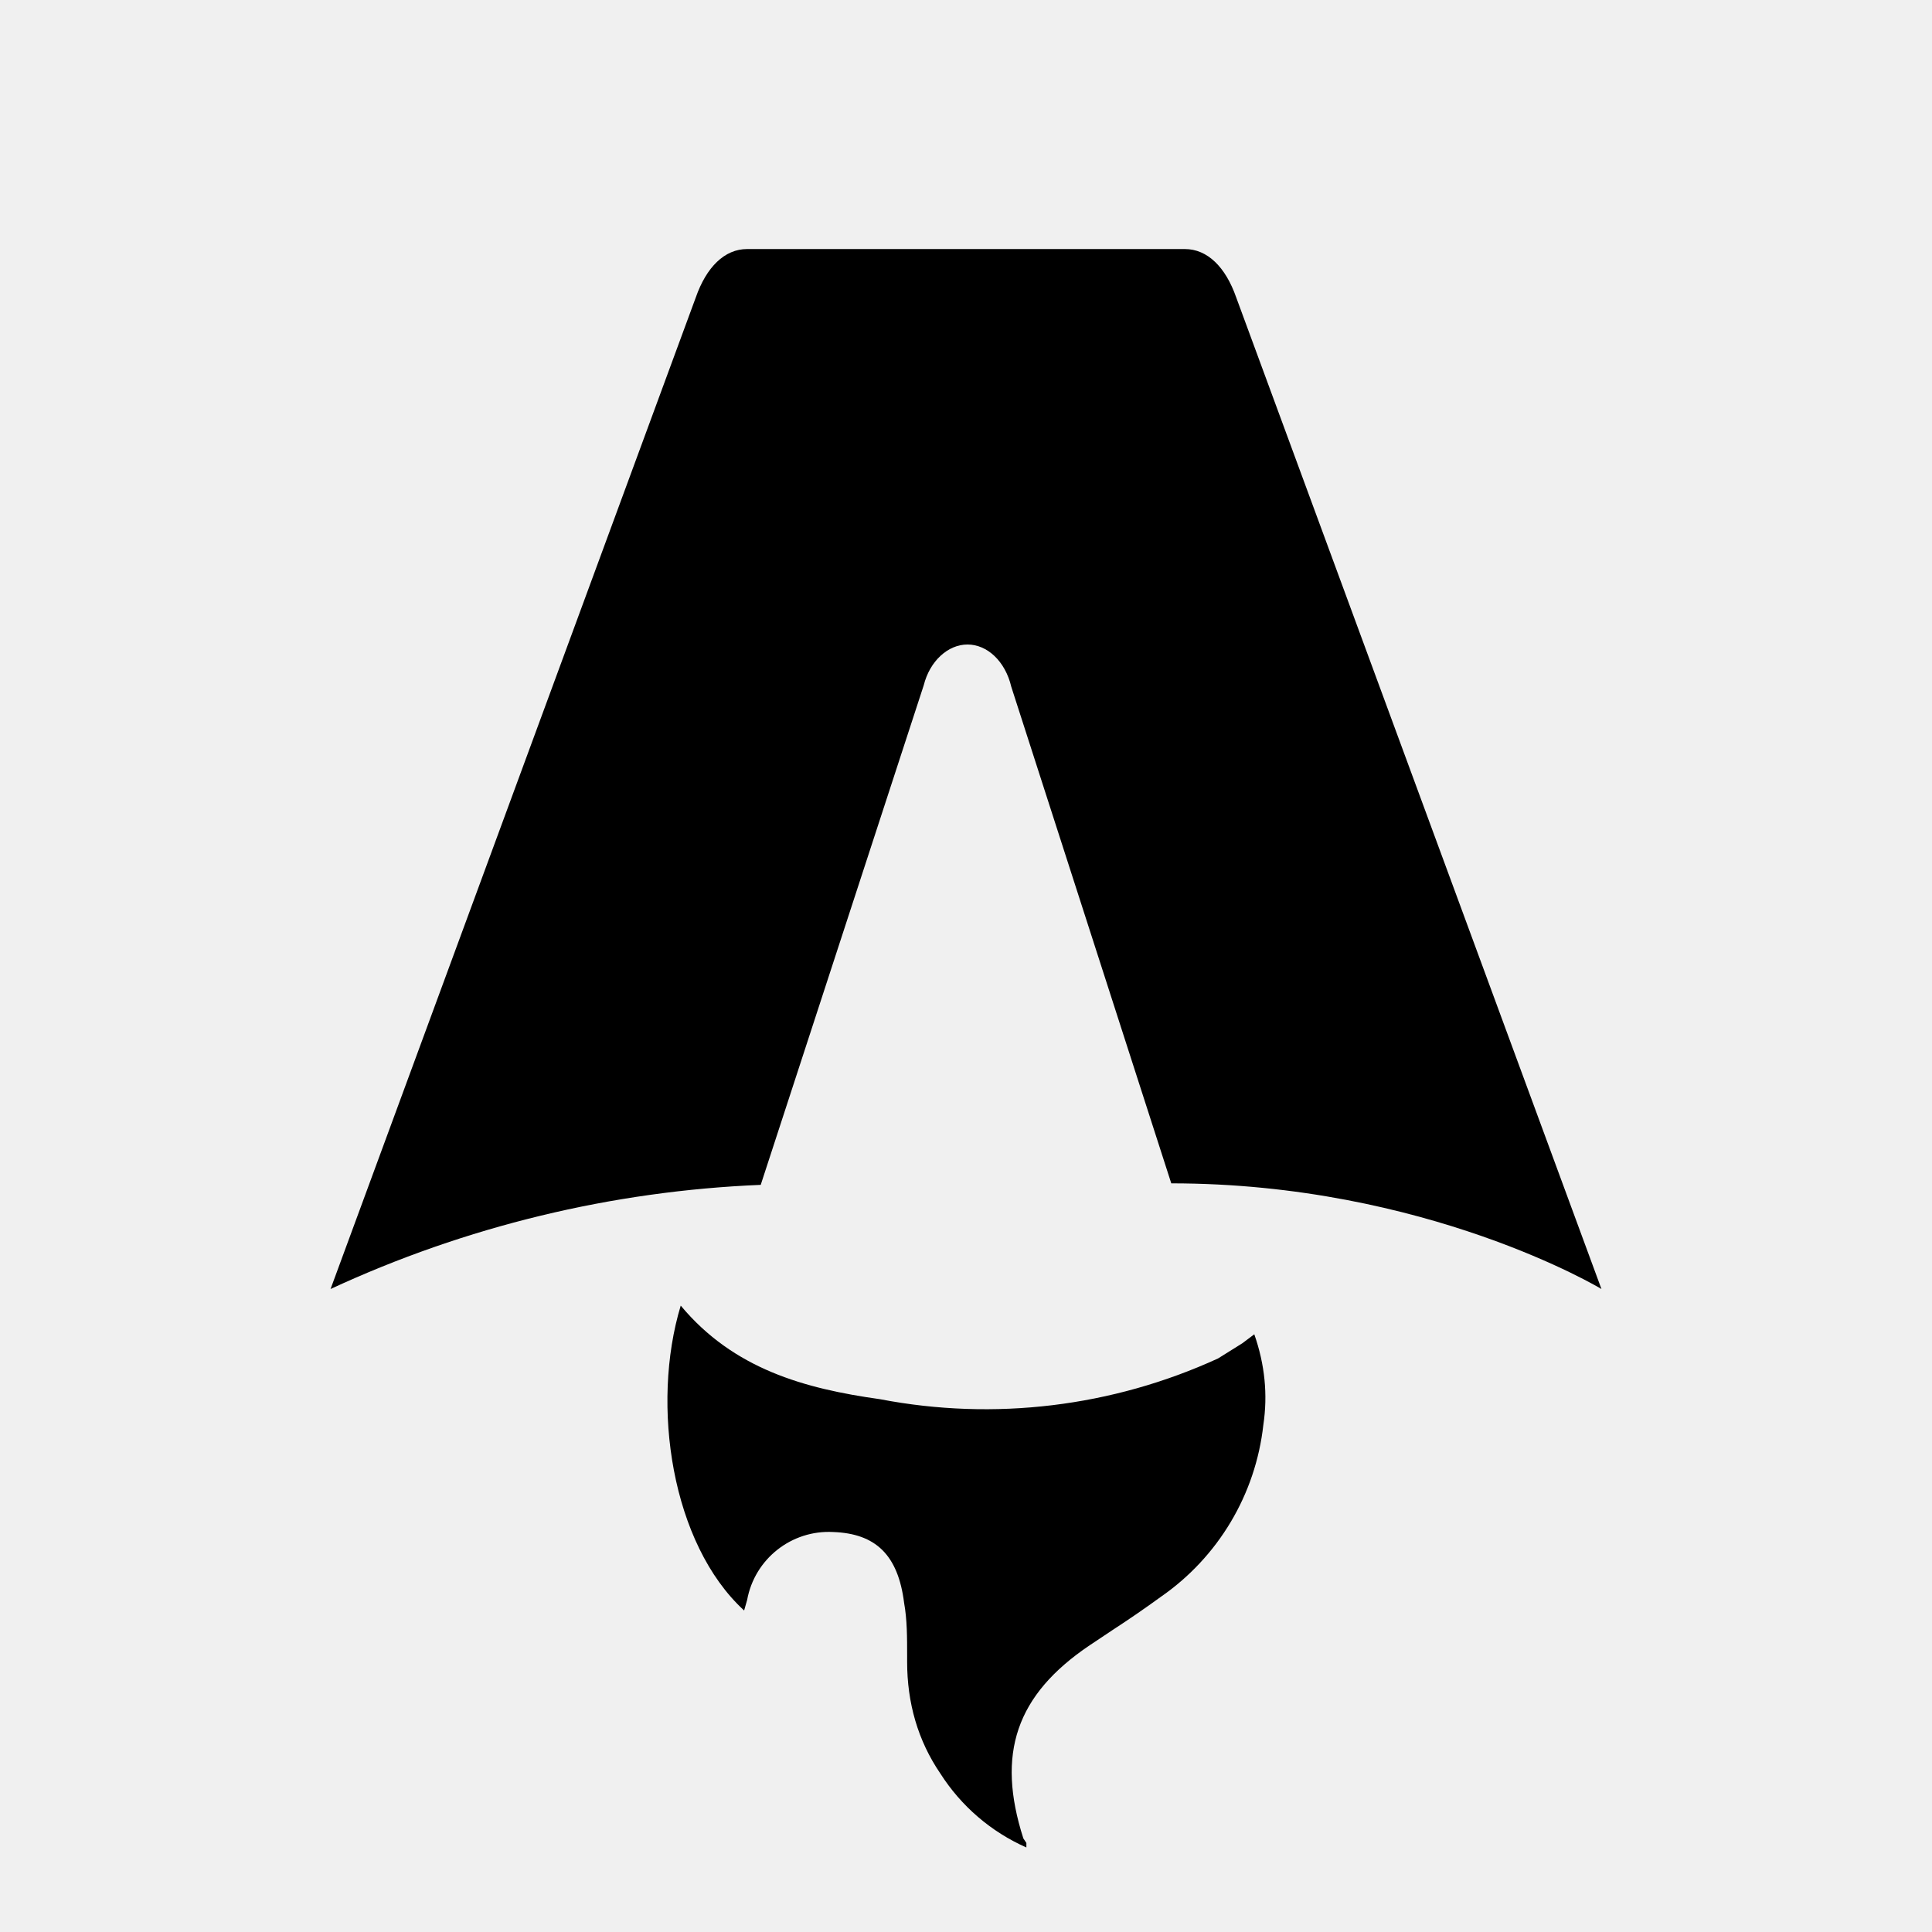
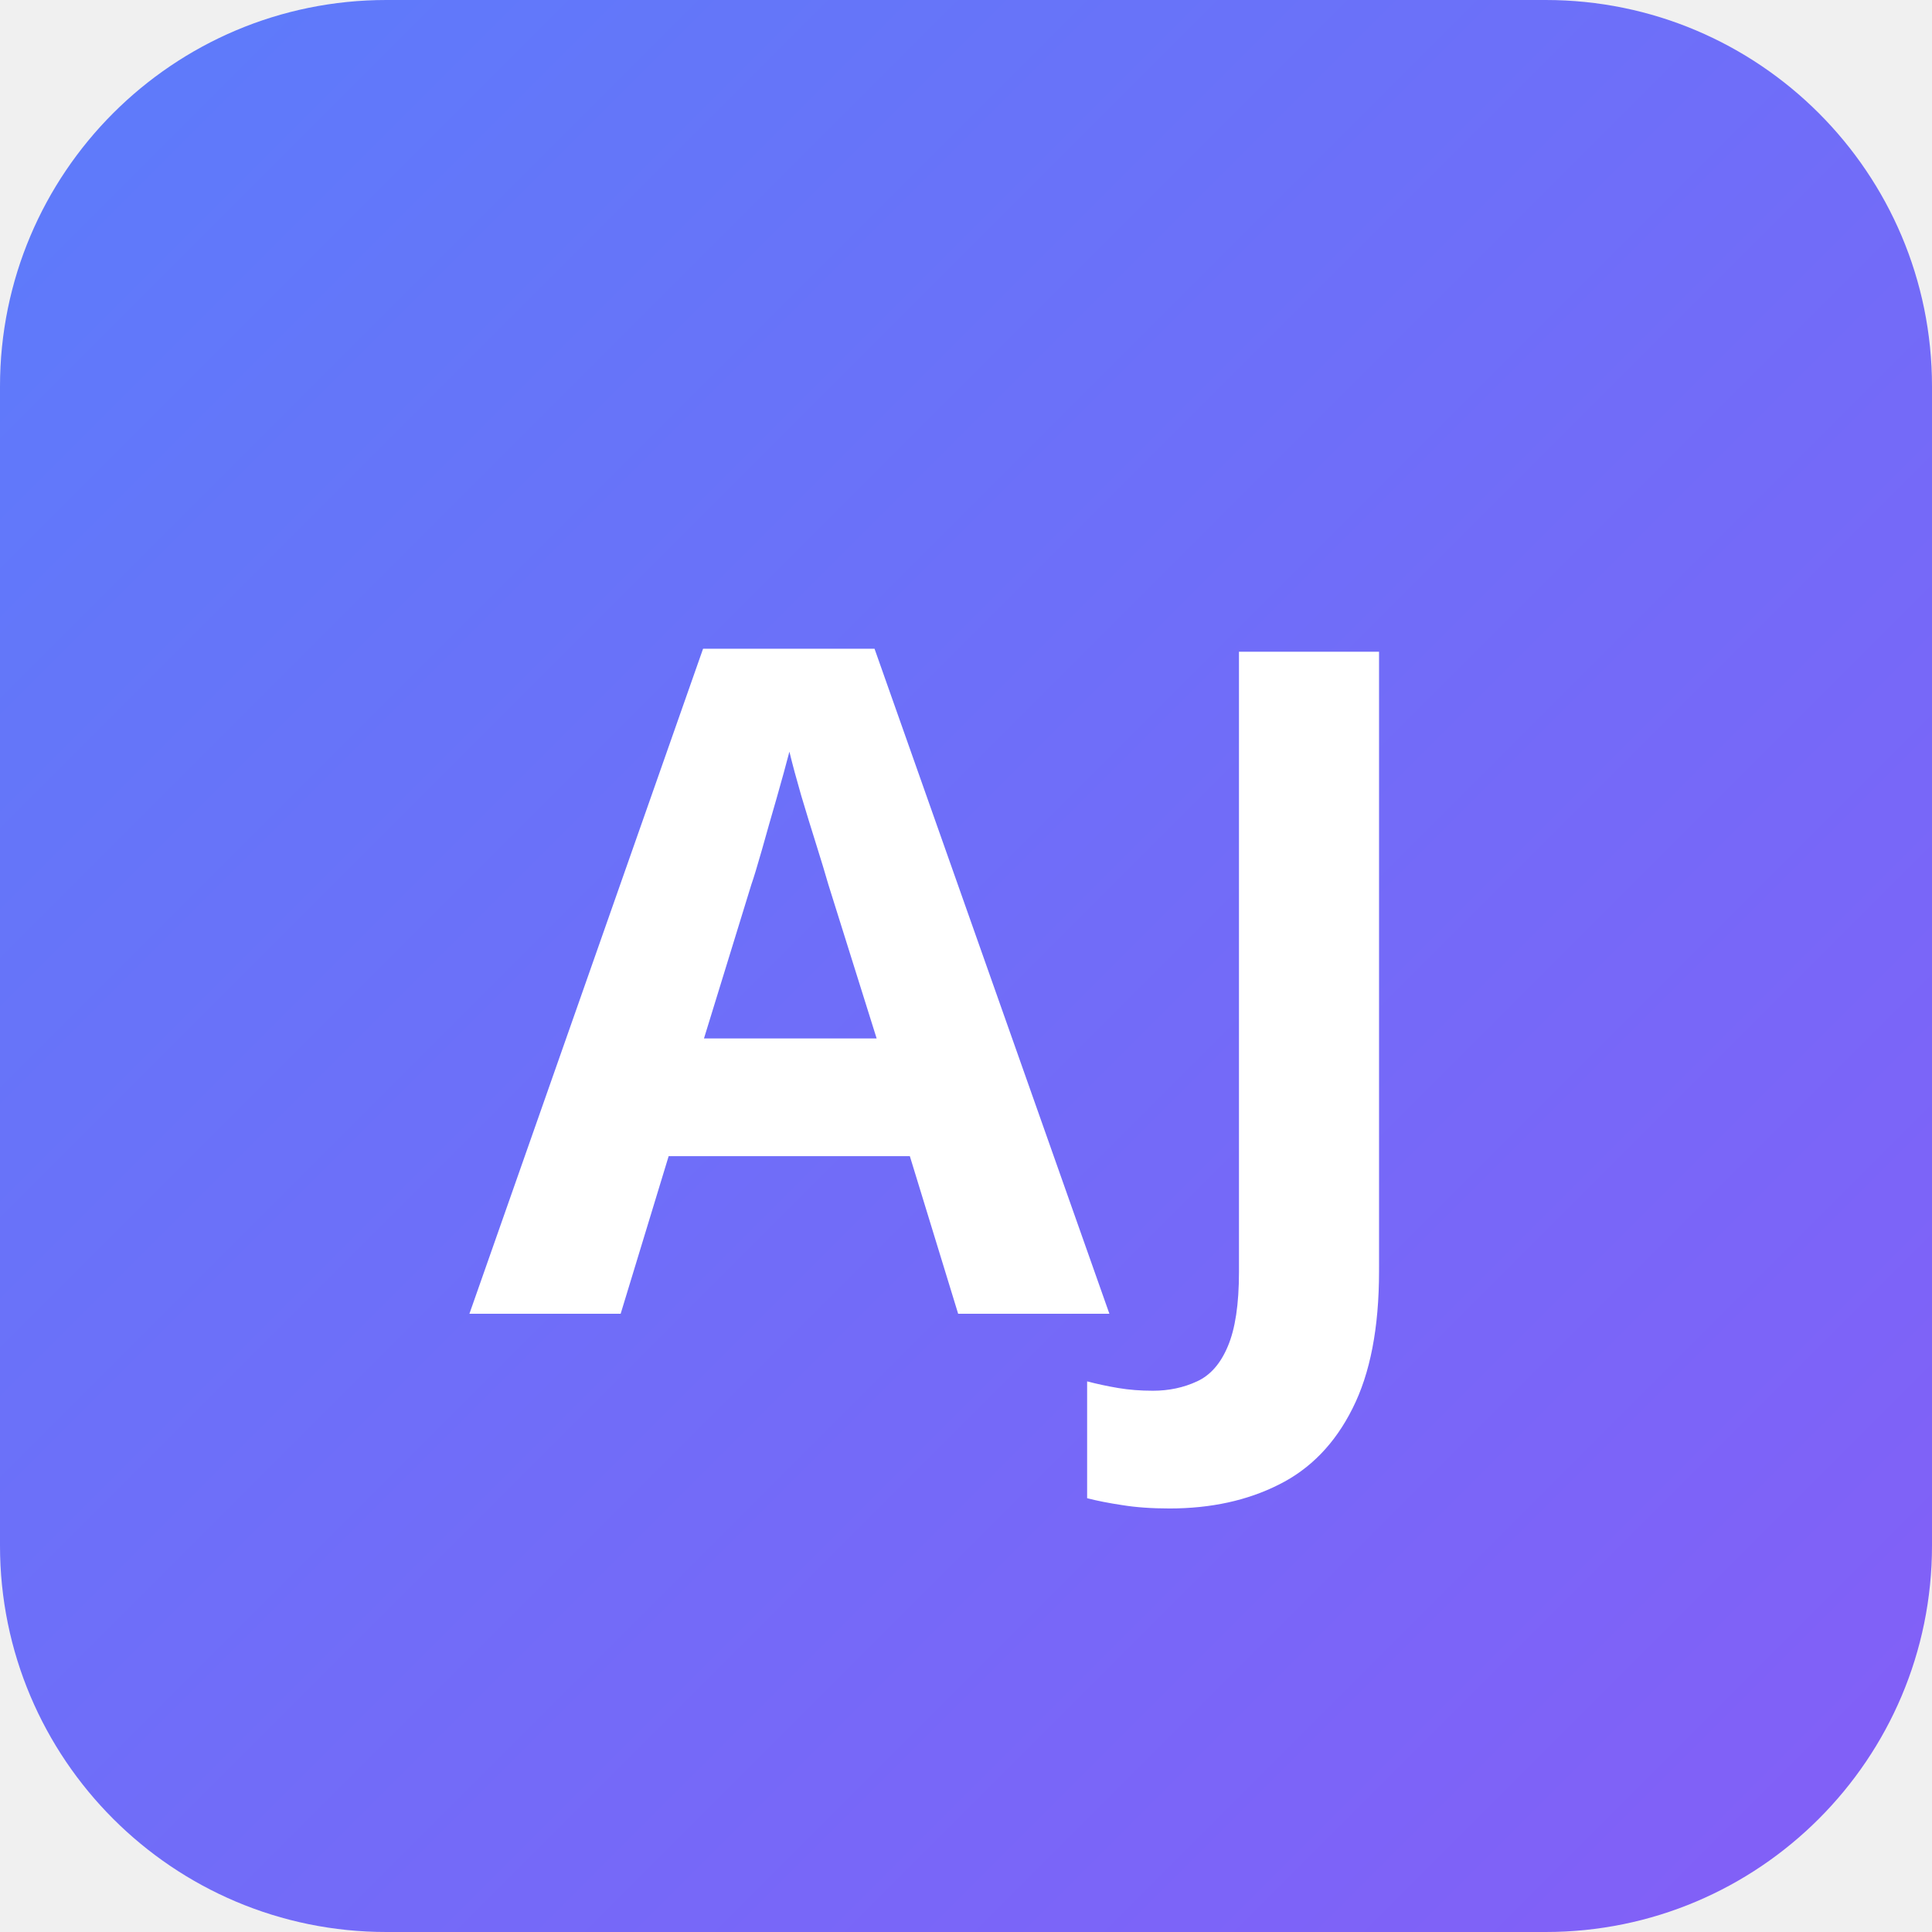
- <svg xmlns="http://www.w3.org/2000/svg" fill="none" viewBox="0 0 128 128">
-   <path d="M50.4 78.5a75.1 75.1 0 0 0-28.5 6.9l24.2-65.7c.7-2 1.9-3.2 3.4-3.2h29c1.5 0 2.7 1.2 3.4 3.2l24.2 65.7s-11.6-7-28.5-7L67 45.5c-.4-1.7-1.6-2.8-2.9-2.8-1.3 0-2.5 1.1-2.9 2.7L50.4 78.5Zm-1.1 28.2Zm-4.2-20.2c-2 6.6-.6 15.8 4.2 20.2a17.5 17.5 0 0 1 .2-.7 5.5 5.5 0 0 1 5.7-4.5c2.8.1 4.3 1.5 4.7 4.7.2 1.1.2 2.3.2 3.5v.4c0 2.7.7 5.2 2.2 7.4a13 13 0 0 0 5.7 4.9v-.3l-.2-.3c-1.8-5.6-.5-9.5 4.4-12.8l1.5-1a73 73 0 0 0 3.2-2.2 16 16 0 0 0 6.8-11.4c.3-2 .1-4-.6-6l-.8.6-1.6 1a37 37 0 0 1-22.4 2.7c-5-.7-9.7-2-13.2-6.2Z" />
-   <style>
-         path { fill: #000; }
-         @media (prefers-color-scheme: dark) {
-             path { fill: #FFF; }
-         }
-     </style>
+ <svg xmlns="http://www.w3.org/2000/svg" viewBox="0 0 100 100">
+   <defs>
+     <linearGradient id="grad" x1="0%" y1="0%" x2="100%" y2="100%">
+       <stop offset="0%" style="stop-color:#5c7cfa" />
+       <stop offset="100%" style="stop-color:#845ef7" />
+     </linearGradient>
+   </defs>
+   <rect width="100" height="100" rx="20" fill="url(#grad)" />
+   <text x="50" y="68" font-family="system-ui, sans-serif" font-size="48" font-weight="800" fill="white" text-anchor="middle">AJ</text>
</svg>
